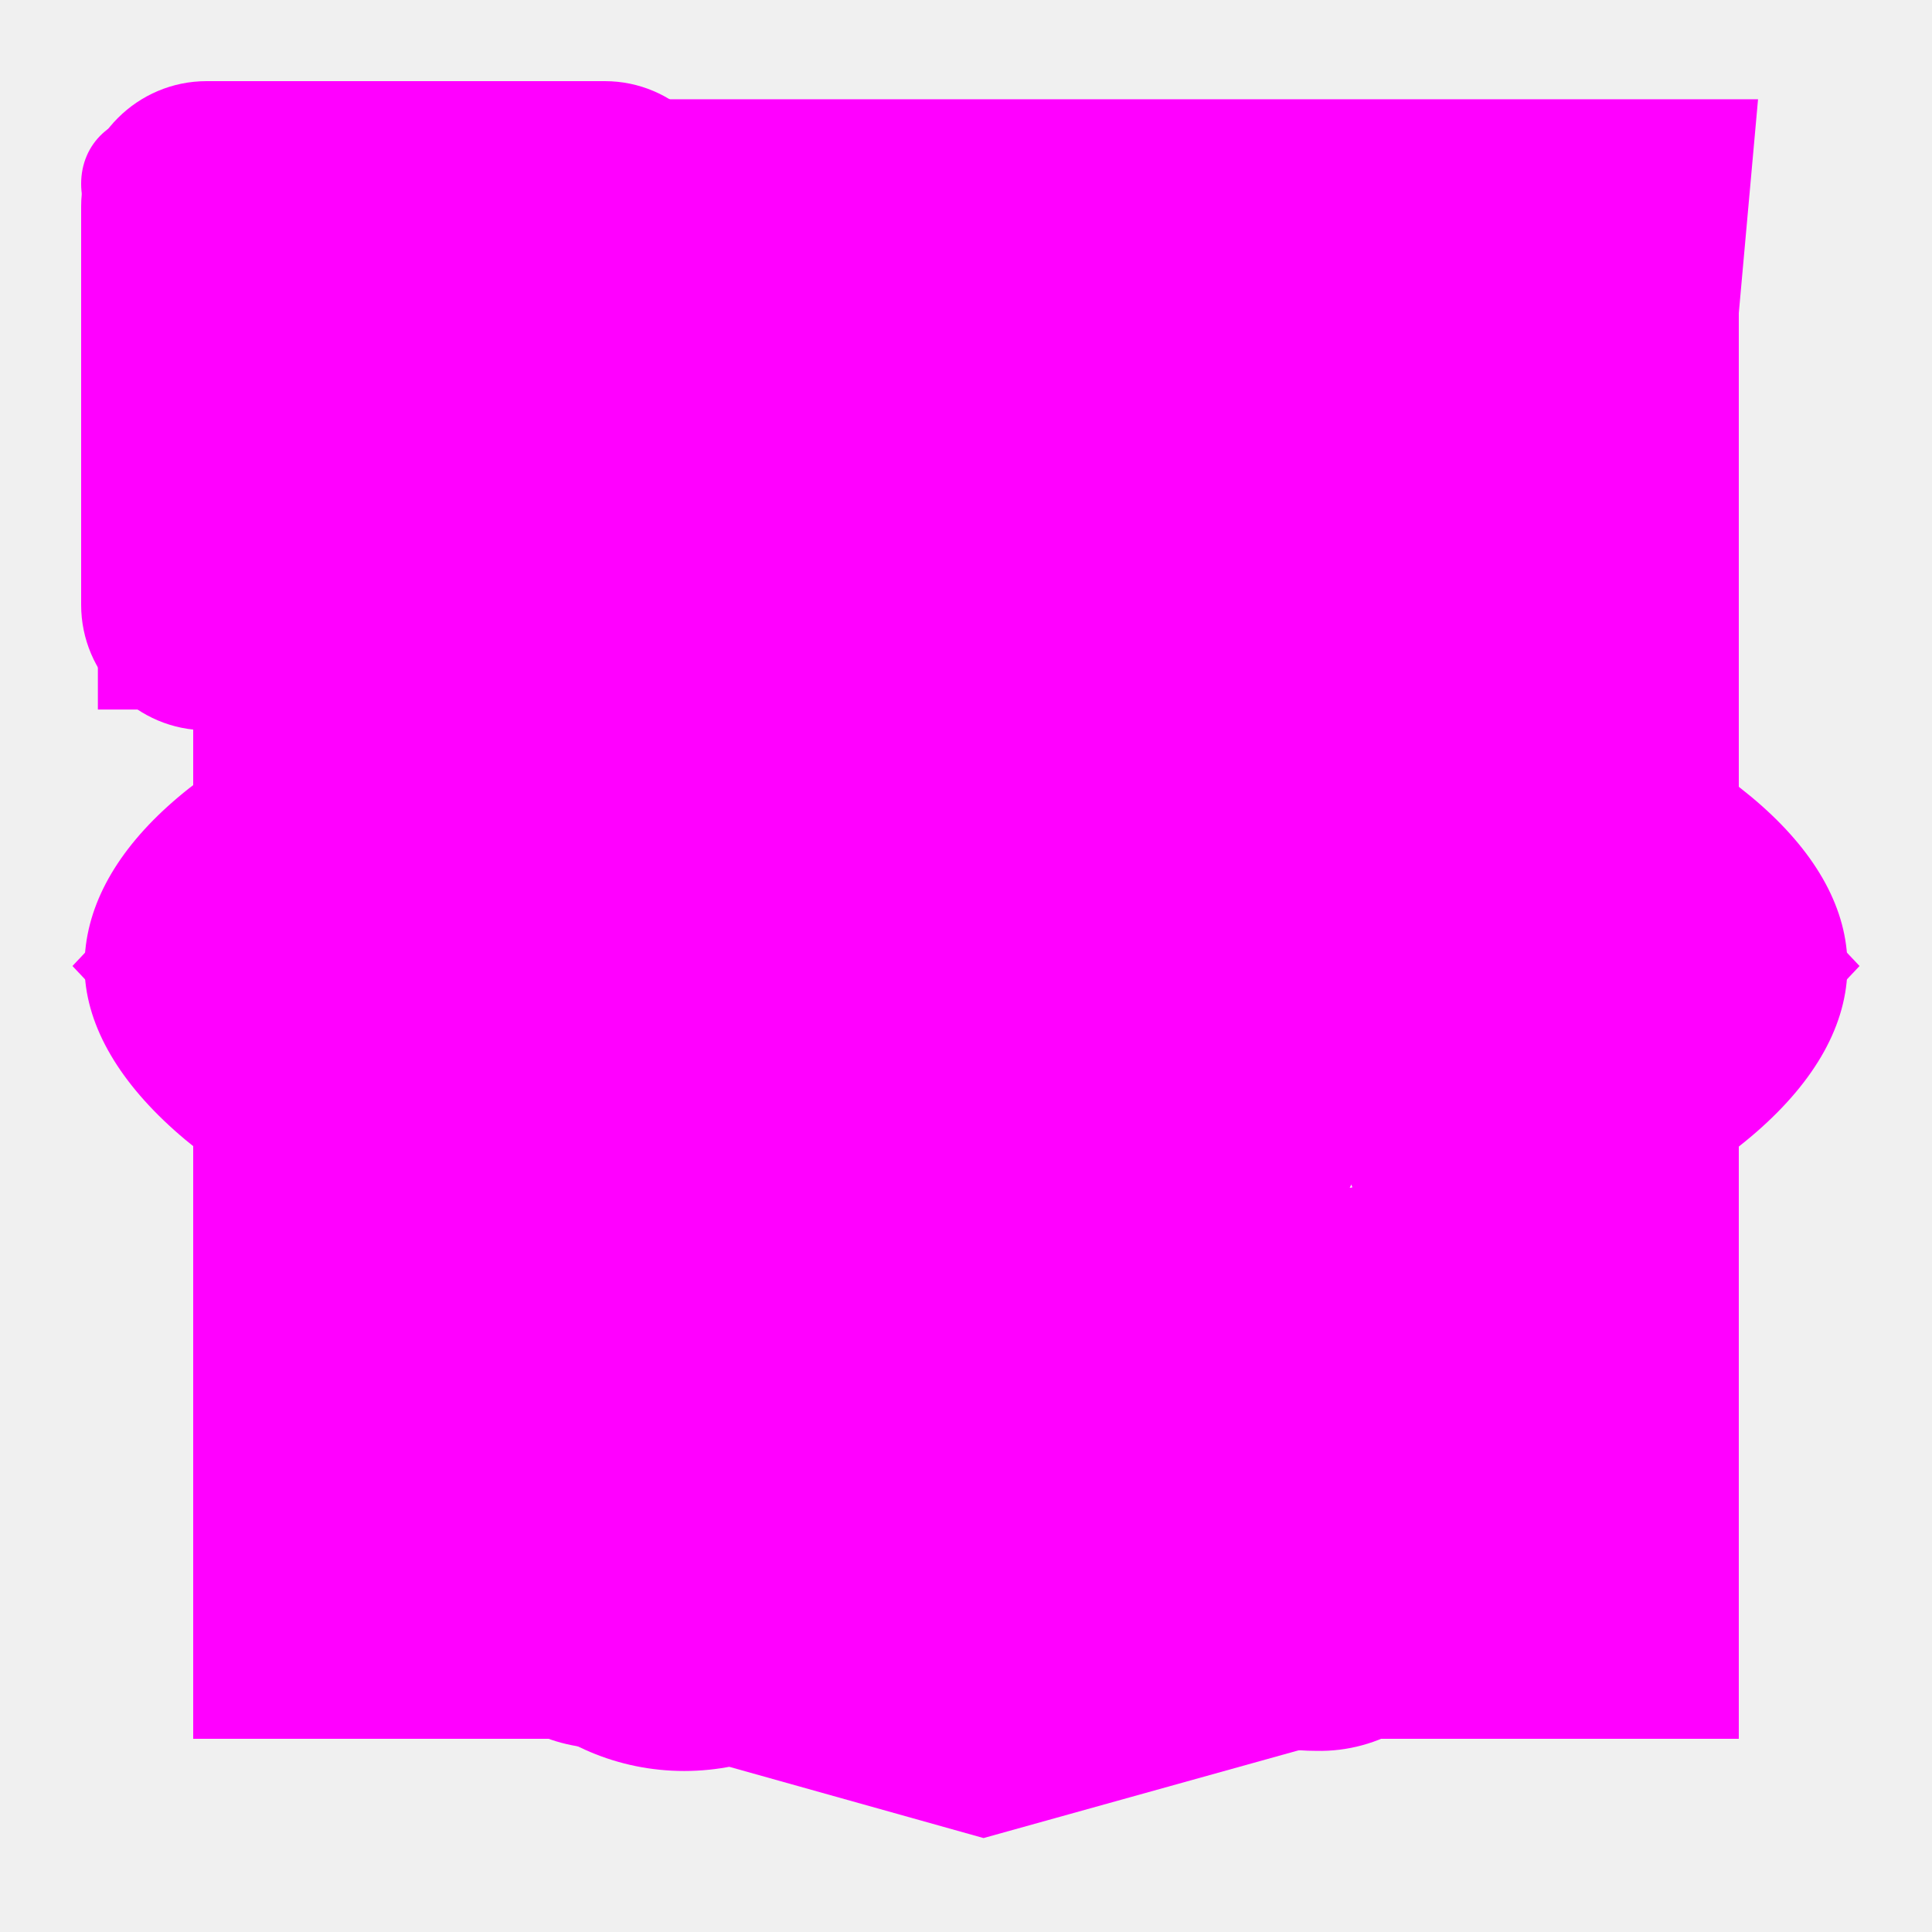
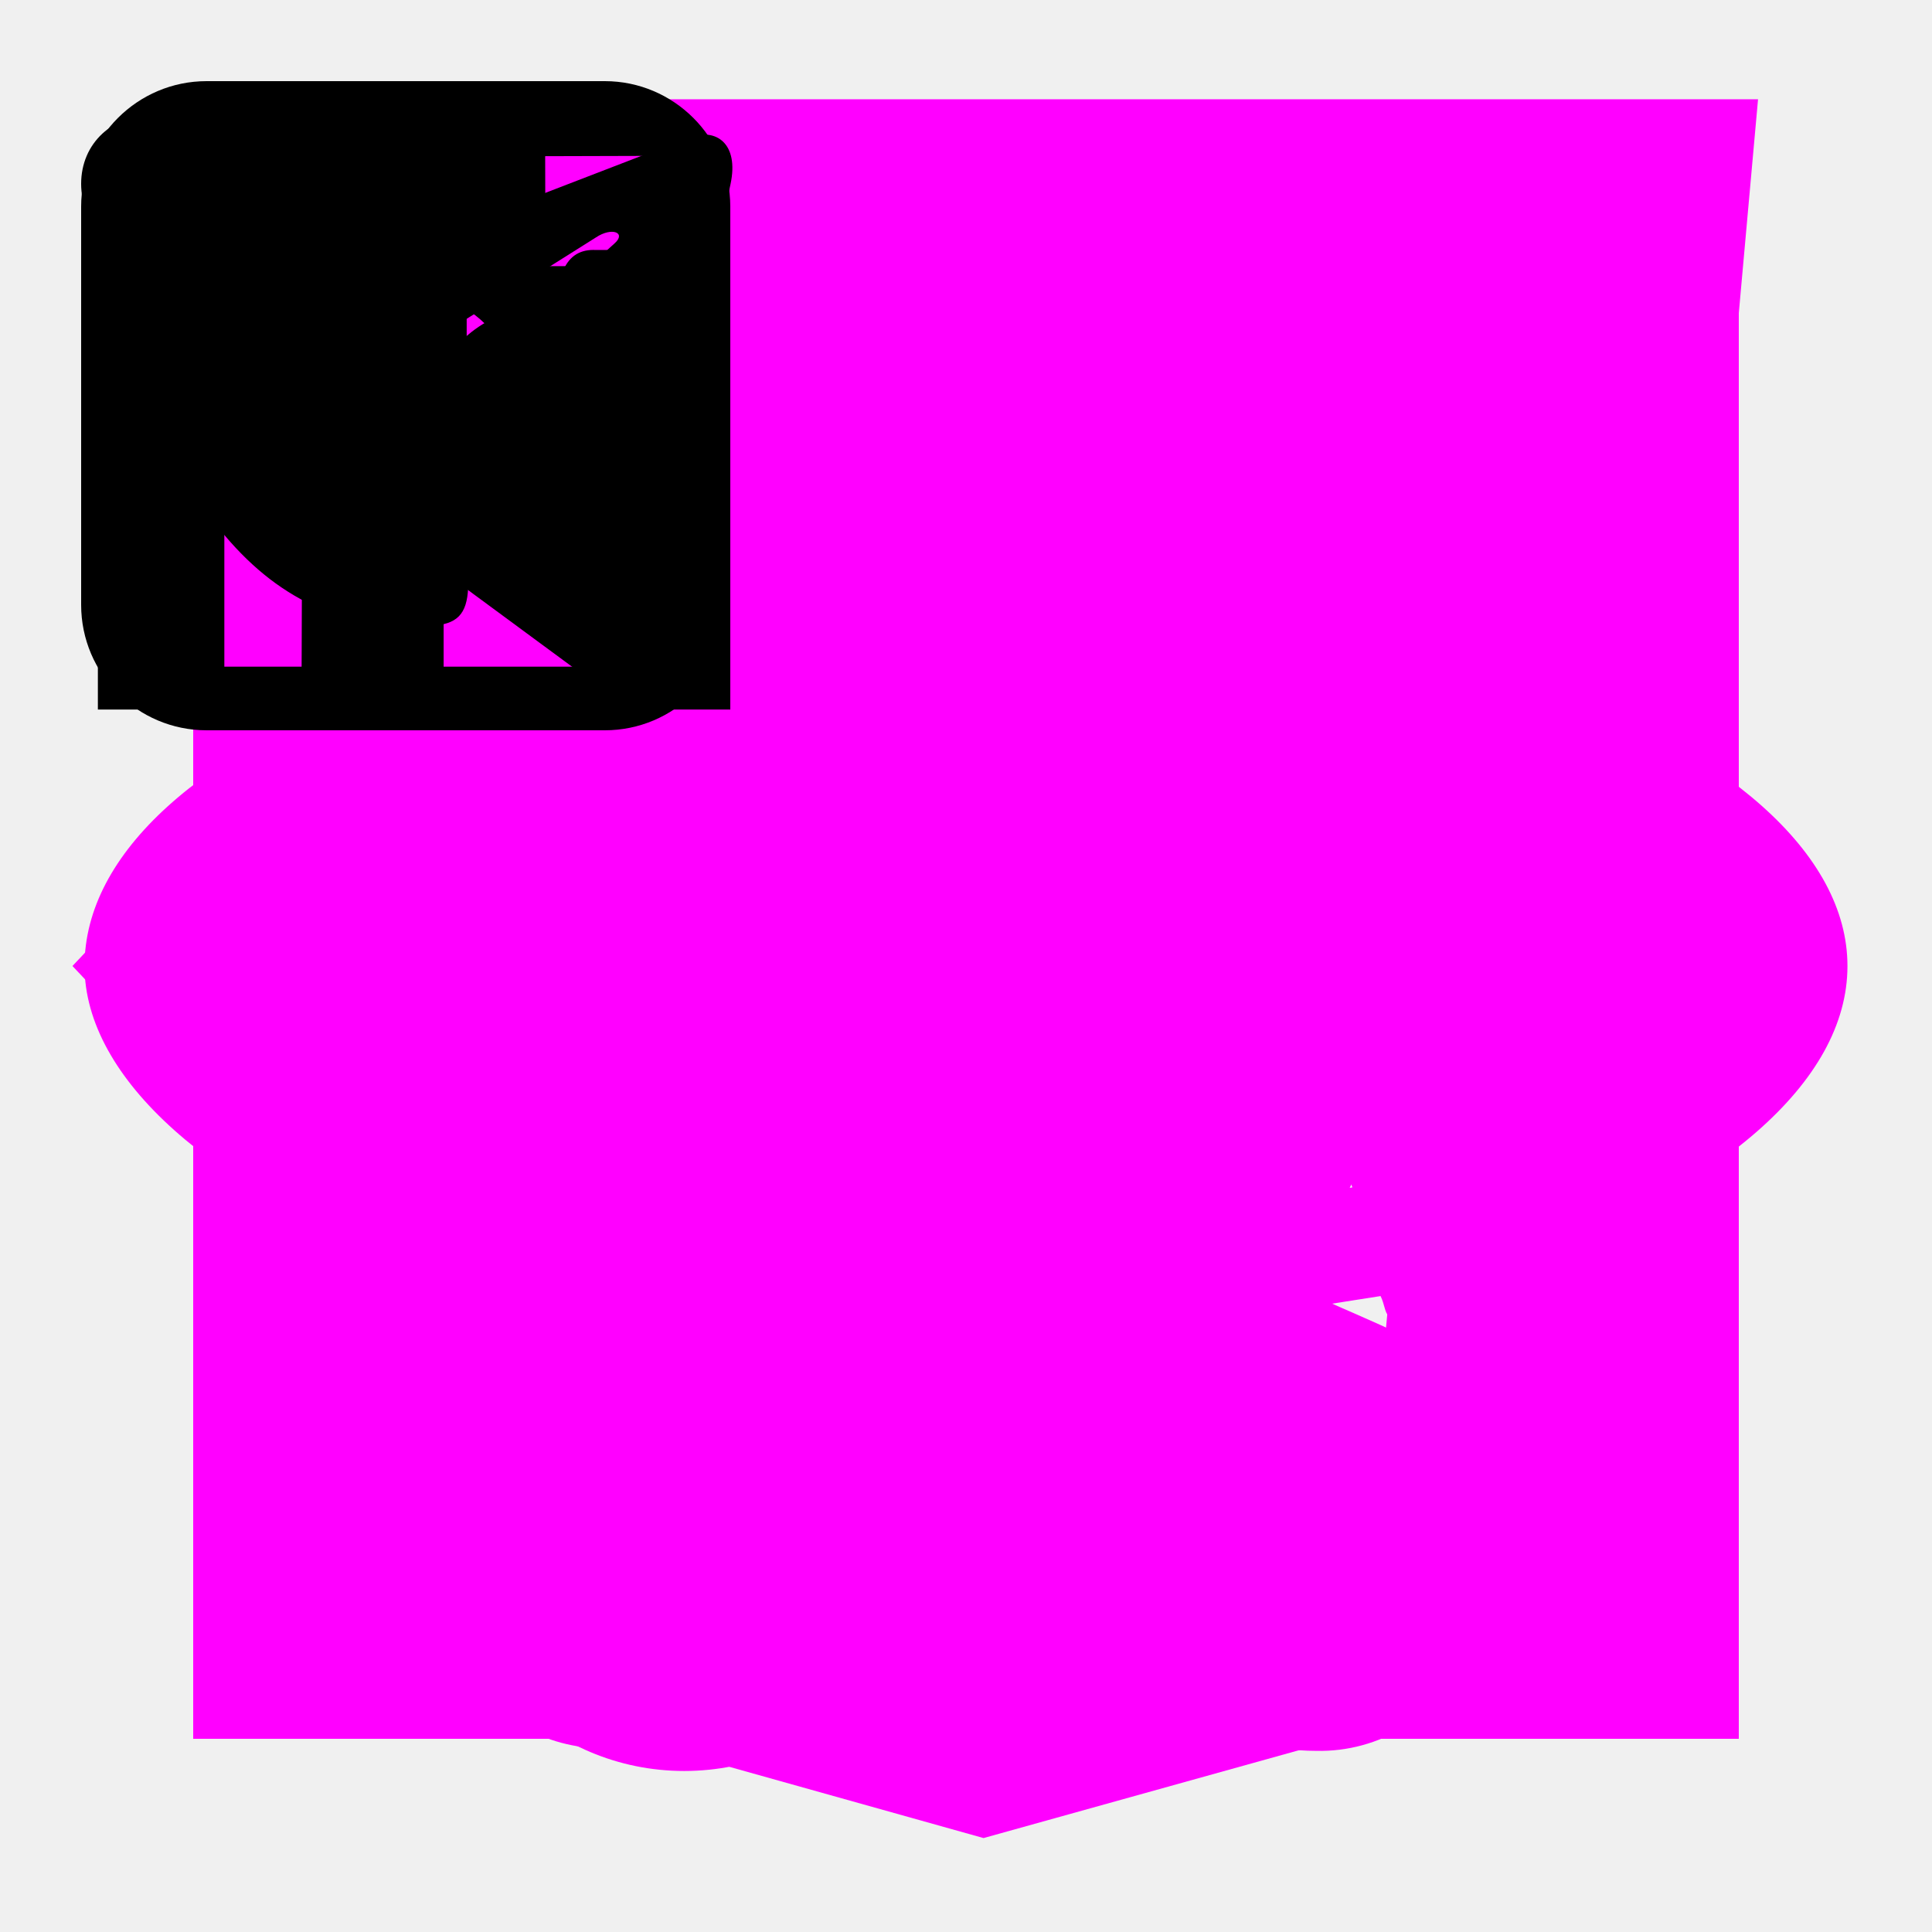
<svg xmlns="http://www.w3.org/2000/svg" width="50" height="50" viewBox="0 0 50 50" fill="none">
  <g id="codeSvg">
    <path fill-rule="evenodd" clip-rule="evenodd" d="M18.312 42.065L27.262 6.688L31.438 7.872L22.488 43.312L18.312 42.065Z" fill="#ff00ff" />
    <path fill-rule="evenodd" clip-rule="evenodd" d="M13.502 12.688L16.562 15.928L7.995 25L16.562 34.072L13.502 37.312L1.875 25L13.502 12.688Z" fill="#ff00ff" />
-     <path fill-rule="evenodd" clip-rule="evenodd" d="M36.498 12.688L33.438 15.928L42.005 25L33.438 34.072L36.498 37.312L48.125 25L36.498 12.688Z" fill="#ff00ff" />
+     <path fill-rule="evenodd" clip-rule="evenodd" d="M36.498 12.688L33.438 15.928L42.005 25L33.438 34.072L36.498 37.312L48.125 25L36.498 12.688Z" fill="'currentColor'" />
  </g>
  <g id="cssSvg">
    <path d="M38.051 10.844L12.946 10.838L13.351 15.755L32.638 15.758L32.152 20.85H19.503L19.961 25.674H31.736L31.039 32.281L25.497 33.789L19.866 32.27L19.508 28.313H14.536L15.088 35.541L25.497 38.734L35.731 35.865L38.049 10.845L38.051 10.844ZM5.498 2.569H45.498L41.86 43L25.454 47.569L9.14 42.997L5.498 2.569Z" fill="#ff00ff" />
  </g>
  <g id="figmaSvg">
    <path d="M17.708 4.167C14.257 4.167 11.458 6.965 11.458 10.417C11.458 13.868 14.257 16.667 17.708 16.667H32.292C35.743 16.667 38.542 13.868 38.542 10.417C38.542 6.965 35.743 4.167 32.292 4.167H17.708Z" fill="#ff00ff" />
    <path d="M32.292 18.75C28.84 18.75 26.042 21.548 26.042 25C26.042 28.452 28.84 31.25 32.292 31.25C35.744 31.25 38.542 28.452 38.542 25C38.542 21.548 35.744 18.75 32.292 18.75Z" fill="#ff00ff" />
    <path d="M11.458 25C11.458 21.548 14.257 18.75 17.708 18.75H23.958V31.25H17.708C14.257 31.25 11.458 28.452 11.458 25Z" fill="#ff00ff" />
    <path d="M17.708 33.333C14.257 33.333 11.458 36.132 11.458 39.583C11.458 43.035 14.257 45.833 17.708 45.833C21.16 45.833 23.958 43.035 23.958 39.583V33.333H17.708Z" fill="#ff00ff" />
  </g>
  <g id="styledComponentsSvg">
    <path d="M37.259 6.25L36.989 7.65C36.571 10.302 36.722 11.061 37.868 12.045L38.975 12.955L37.829 18.03C37.144 21.059 36.304 23.597 35.771 24.431C35.313 25.15 34.78 26.21 34.664 26.779C34.473 27.459 33.825 28.143 32.833 28.748C31.958 29.242 30.238 30.566 29.02 31.629C28.047 32.499 27.377 33.033 27.013 33.262L25.823 34.196C25.442 34.805 25.225 35.295 25.142 35.667C25.059 36.05 25.106 36.304 25.229 36.49C25.348 36.669 25.553 36.795 25.834 36.874C26.167 36.951 26.51 36.979 26.851 36.956C27.622 36.904 28.386 36.769 29.128 36.555C29.381 36.487 29.579 36.422 29.752 36.365C30.019 36.039 30.635 35.424 31.727 34.353C34.625 31.515 35.731 29.961 34.589 30.38C34.167 30.53 34.358 30.151 35.082 29.392C36.61 27.914 37.486 25.68 39.317 18.675C40.766 13.144 40.766 13.066 41.833 13.066C42.334 13.066 43.75 13.152 43.75 13.152V6.25H40.499H37.259ZM24.422 18.081C23.369 18.073 21.106 19.666 14.33 25.161C14.038 25.852 14.013 26.328 14.146 26.636C14.233 26.847 14.392 26.994 14.611 27.101C14.828 27.209 15.109 27.273 15.419 27.298C16.035 27.352 16.763 27.255 17.35 27.141L17.747 27.051C17.883 26.87 18.061 26.725 18.266 26.629C18.684 26.4 20.439 24.81 22.194 23.106C25.283 19.999 26.007 18.596 24.75 18.142C24.646 18.101 24.533 18.08 24.422 18.081ZM32.336 20.239C31.41 20.264 29.741 21.331 26.883 23.597C25.449 24.753 24.541 25.376 24.054 25.505L22.165 26.987C21.455 28.275 21.351 29.074 21.538 29.514C21.585 29.622 21.653 29.721 21.739 29.803C21.824 29.886 21.925 29.95 22.036 29.994C22.311 30.102 22.605 30.156 22.901 30.155C23.608 30.147 24.311 30.045 24.991 29.85C25.345 29.756 25.695 29.646 26.04 29.521L26.144 29.478L26.335 29.378C26.696 28.916 27.525 28.046 28.563 27.044C31.842 23.901 33.518 21.667 33.176 20.833C33.021 20.429 32.754 20.225 32.336 20.239ZM23.6 24.105C23.333 24.134 22.735 24.592 21.657 25.53C20.1 26.897 18.403 27.685 17.815 27.334C17.679 27.364 17.542 27.393 17.404 27.42C16.806 27.538 16.06 27.635 15.393 27.581C15.079 27.562 14.771 27.485 14.485 27.355C14.215 27.233 14 27.016 13.88 26.747C13.746 26.425 13.746 26.024 13.898 25.512L11.555 27.423L6.254 31.78V38.842L23.625 25.251C23.622 25.102 23.641 24.953 23.683 24.81C23.816 24.331 23.809 24.087 23.6 24.109V24.105ZM31.075 26.392C30.811 26.392 30.372 26.761 29.669 27.502C28.714 28.515 27.211 29.496 26.415 29.696L26.292 29.761C26.161 29.814 26.029 29.865 25.896 29.911C25.679 29.983 25.398 30.069 25.074 30.155C24.425 30.33 23.618 30.491 22.897 30.473C22.557 30.473 22.221 30.407 21.906 30.28C21.609 30.159 21.372 29.927 21.243 29.636C21.034 29.138 21.117 28.44 21.574 27.448L6.25 39.437V43.75H12.982L27.262 32.61C27.633 32.202 28.191 31.644 28.945 30.946C30.963 29.088 31.421 28.447 31.421 27.499C31.421 26.761 31.338 26.389 31.075 26.389V26.392ZM34.473 33.373L33.251 34.583C32.567 35.227 31.345 36.022 30.509 36.362L30.343 36.433L30.332 36.451L30.296 36.487C30.264 36.512 30.249 36.516 30.224 36.526C29.89 36.652 29.551 36.763 29.208 36.859C28.444 37.08 27.659 37.218 26.865 37.271C26.49 37.295 26.113 37.262 25.748 37.174C25.431 37.105 25.151 36.921 24.962 36.659C24.789 36.394 24.739 36.039 24.836 35.603C24.913 35.292 25.028 34.991 25.178 34.708L13.656 43.75H28.981L30.811 41.667C33.327 38.753 34.473 36.669 34.473 34.887V33.373Z" fill="#ff00ff" />
  </g>
  <g id="tsSvg">
    <path d="M5 25V45H45V5H5V25ZM37.235 23.407C38.252 23.66 39.025 24.112 39.737 24.848C40.105 25.242 40.652 25.958 40.695 26.132C40.708 26.182 38.968 27.348 37.915 28.003C37.877 28.028 37.723 27.863 37.553 27.61C37.037 26.86 36.498 26.537 35.673 26.48C34.46 26.397 33.68 27.032 33.687 28.092C33.676 28.352 33.734 28.611 33.857 28.842C34.123 29.393 34.62 29.725 36.173 30.397C39.038 31.63 40.263 32.442 41.025 33.597C41.875 34.885 42.067 36.943 41.488 38.473C40.855 40.137 39.28 41.267 37.063 41.64C36.378 41.762 34.753 41.743 34.017 41.61C32.41 41.323 30.887 40.53 29.947 39.488C29.578 39.083 28.86 38.022 28.905 37.947C28.923 37.92 29.088 37.818 29.272 37.712C29.452 37.61 30.123 37.222 30.758 36.853L31.908 36.187L32.15 36.543C32.487 37.057 33.222 37.762 33.667 37.997C34.943 38.67 36.695 38.575 37.558 37.8C37.732 37.654 37.869 37.469 37.96 37.261C38.05 37.053 38.092 36.827 38.08 36.6C38.08 36.137 38.022 35.933 37.78 35.583C37.47 35.14 36.835 34.767 35.032 33.983C32.968 33.095 32.08 32.543 31.267 31.667C30.759 31.088 30.384 30.405 30.168 29.667C30.017 29.102 29.978 27.685 30.098 27.115C30.523 25.12 32.028 23.732 34.2 23.318C34.905 23.185 36.543 23.235 37.235 23.407ZM27.845 25.077L27.858 26.715H22.65V41.508H18.967V26.715H13.763V25.108C13.763 24.218 13.782 23.475 13.807 23.458C13.827 23.432 16.995 23.418 20.835 23.425L27.827 23.445L27.845 25.077Z" fill="#ff00ff" />
  </g>
  <g id="reactSvg">
    <g clip-path="url(#clip0_20_1854)">
      <path d="M47.812 25C47.812 22.083 44.688 19.375 39.479 17.5L38.542 17.188V16.771C39.688 11.042 38.854 6.771 36.25 5.208C33.646 3.646 29.792 5.104 25.625 8.75L25 9.375L24.792 9.167H24.583C20.312 5.208 16.146 3.854 13.542 5.312C10.938 6.771 10.208 10.833 11.25 16.146C11.36 16.484 11.43 16.833 11.458 17.188L10.312 17.604C5.208 19.375 2.188 22.083 2.188 25C2.188 27.917 5.521 30.833 10.729 32.708L11.458 32.917C11.33 33.285 11.259 33.672 11.25 34.062C10.208 39.271 11.146 43.229 13.542 44.688C15.938 46.146 20.312 44.792 24.479 41.146L25.104 40.625L25.938 41.458C28.854 43.958 31.771 45.312 34.062 45.312C34.871 45.331 35.667 45.114 36.354 44.688C38.958 43.229 39.896 38.958 38.75 33.542V33.333C38.705 33.162 38.67 32.988 38.646 32.812H38.958C44.479 30.833 47.812 28.021 47.812 25ZM44.792 25C44.792 26.25 42.5 28.438 38.021 29.896H37.812C37.266 28.22 36.605 26.584 35.833 25C36.562 23.333 37.188 21.667 37.708 20.104L38.542 20.312C42.708 21.771 44.792 23.75 44.792 25ZM27.917 39.167L27.083 38.542C28.276 37.22 29.389 35.829 30.417 34.375L35.729 33.542C35.833 33.75 35.833 33.958 35.938 34.062C36.309 35.949 36.379 37.883 36.146 39.792C35.999 40.705 35.561 41.545 34.896 42.188C33.854 42.812 31.042 41.979 27.917 39.167ZM26.562 34.583L25.104 36.458L23.438 34.583H26.562ZM12.292 20C12.815 21.717 13.477 23.39 14.271 25C13.476 26.646 12.815 28.353 12.292 30.104L11.667 29.896C9.843 29.32 8.145 28.401 6.667 27.188C6.284 26.945 5.956 26.626 5.705 26.249C5.454 25.872 5.284 25.447 5.208 25C5.208 23.75 7.292 21.771 11.25 20.417L12.292 20ZM23.438 15.417L25 13.646L26.562 15.417H23.438ZM34.896 7.812C36.042 8.437 36.667 11.562 35.729 16.146C35.734 16.202 35.727 16.259 35.709 16.313C35.691 16.366 35.663 16.416 35.625 16.458L30.417 15.625C29.389 14.171 28.276 12.78 27.083 11.458L27.708 10.938C31.042 8.021 33.75 7.187 34.896 7.812ZM17.5 18.854L16.667 20.208L15.938 21.562C15.625 20.833 15.417 20.104 15.104 19.271L17.5 18.854ZM15.104 30.729C15.417 30 15.625 29.271 15.938 28.438L16.667 29.792L17.5 31.146L15.104 30.729ZM32.5 25C31.97 26.142 31.379 27.255 30.729 28.333C30.104 29.479 29.375 30.521 28.75 31.562H21.25C20.521 30.417 19.792 29.375 19.271 28.333C18.616 27.258 18.025 26.145 17.5 25C18.005 23.846 18.597 22.732 19.271 21.667C19.869 20.587 20.53 19.544 21.25 18.542C23.746 18.333 26.254 18.333 28.75 18.542C29.479 19.583 30.104 20.625 30.729 21.667C31.403 22.732 31.995 23.846 32.5 25ZM33.333 20.208L32.5 18.854L34.896 19.375C34.664 20.121 34.386 20.851 34.062 21.562L33.333 20.208ZM32.5 31.146L33.333 29.792L34.062 28.333L35 30.729L32.5 31.146ZM22.812 11.354H22.917L19.583 15.521L14.375 16.354C14.271 16.042 14.271 15.833 14.167 15.521C13.333 11.25 13.958 8.333 15 7.812C15.277 7.631 15.61 7.557 15.938 7.604C17.396 7.604 19.896 8.646 22.708 11.146L22.812 11.354ZM14.167 34.583C14.186 34.262 14.256 33.945 14.375 33.646L19.688 34.375C20.689 35.848 21.803 37.241 23.021 38.542L22.812 38.75L22.604 38.958C21.184 40.274 19.521 41.3 17.708 41.979C17.311 42.187 16.875 42.313 16.427 42.349C15.98 42.385 15.53 42.33 15.104 42.188C13.958 41.562 13.333 38.75 14.167 34.583Z" fill="#ff00ff" />
      <path d="M25 20.417C24.089 20.396 23.193 20.647 22.426 21.138C21.659 21.629 21.055 22.337 20.692 23.173C20.329 24.008 20.223 24.933 20.388 25.828C20.553 26.724 20.981 27.551 21.618 28.202C22.255 28.854 23.071 29.301 23.963 29.486C24.855 29.672 25.781 29.587 26.625 29.243C27.468 28.9 28.191 28.313 28.699 27.557C29.207 26.801 29.479 25.911 29.479 25C29.48 23.802 29.011 22.652 28.174 21.795C27.337 20.939 26.197 20.444 25 20.417Z" fill="#ff00ff" />
    </g>
    <defs>
      <clipPath id="clip0_20_1854">
        <rect width="50" height="50" fill="white" />
      </clipPath>
    </defs>
  </g>
  <g id="linkedinSvg">
-     <path d="M5.806 7.886H2.533V18.363H5.806V7.886Z" fill="#ff00ff" />
-     <path d="M4.101 2.94C2.894 2.94 2.1 3.721 2.1 4.757C2.1 5.774 2.868 6.574 4.055 6.574H4.081C5.314 6.574 6.082 5.768 6.075 4.757C6.049 3.721 5.308 2.94 4.101 2.94Z" fill="#ff00ff" />
-     <path d="M14.748 7.788C12.871 7.788 11.697 8.811 11.481 9.533V7.886H7.801C7.847 8.759 7.801 18.363 7.801 18.363H11.481V12.701C11.481 12.38 11.468 12.065 11.559 11.842C11.809 11.212 12.353 10.556 13.331 10.556C14.61 10.556 15.187 11.527 15.187 12.944V18.363H18.9V12.537C18.9 9.297 17.076 7.788 14.748 7.788Z" fill="#ff00ff" />
+     <path d="M5.806 7.886H2.533V18.363H5.806V7.886Z" fill="currentColor" />
+     <path d="M4.101 2.94C2.894 2.94 2.1 3.721 2.1 4.757C2.1 5.774 2.868 6.574 4.055 6.574H4.081C5.314 6.574 6.082 5.768 6.075 4.757C6.049 3.721 5.308 2.94 4.101 2.94Z" fill="currentColor" />
+     <path d="M14.748 7.788C12.871 7.788 11.697 8.811 11.481 9.533V7.886H7.801C7.847 8.759 7.801 18.363 7.801 18.363H11.481V12.701C11.481 12.38 11.468 12.065 11.559 11.842C11.809 11.212 12.353 10.556 13.331 10.556C14.61 10.556 15.187 11.527 15.187 12.944V18.363H18.9V12.537C18.9 9.297 17.076 7.788 14.748 7.788Z" fill="currentColor" />
  </g>
  <g id="vkSvg">
-     <path d="M18.17 13.994C17.804 13.539 17.388 13.131 16.986 12.737C16.843 12.597 16.695 12.452 16.553 12.308C16.144 11.893 16.129 11.738 16.453 11.267C16.677 10.942 16.915 10.617 17.144 10.303C17.353 10.018 17.568 9.724 17.775 9.428L17.817 9.367C18.212 8.801 18.62 8.216 18.837 7.51C18.894 7.324 18.953 7.05 18.817 6.82C18.682 6.591 18.419 6.522 18.234 6.489C18.142 6.473 18.051 6.471 17.966 6.471L15.381 6.469L15.36 6.468C14.969 6.468 14.705 6.659 14.554 7.052C14.41 7.427 14.252 7.827 14.071 8.207C13.712 8.963 13.255 9.834 12.595 10.561L12.567 10.592C12.489 10.679 12.4 10.777 12.336 10.777C12.326 10.777 12.315 10.775 12.303 10.771C12.166 10.716 12.074 10.373 12.079 10.213C12.079 10.211 12.079 10.209 12.079 10.206L12.077 7.111C12.077 7.1 12.076 7.089 12.075 7.078C12.009 6.575 11.863 6.262 11.313 6.15C11.298 6.147 11.283 6.146 11.268 6.146H8.581C8.143 6.146 7.901 6.33 7.675 6.606C7.613 6.68 7.486 6.834 7.549 7.02C7.613 7.209 7.821 7.25 7.889 7.263C8.225 7.329 8.415 7.542 8.468 7.915C8.562 8.561 8.574 9.251 8.505 10.087C8.485 10.319 8.447 10.498 8.385 10.651C8.37 10.687 8.318 10.804 8.266 10.804C8.249 10.804 8.201 10.797 8.112 10.734C7.904 10.586 7.751 10.375 7.574 10.114C6.969 9.228 6.461 8.252 6.021 7.129C5.858 6.716 5.553 6.485 5.163 6.478C4.734 6.471 4.345 6.468 3.974 6.468C3.569 6.468 3.193 6.472 2.826 6.48C2.512 6.486 2.295 6.583 2.181 6.77C2.066 6.957 2.074 7.203 2.203 7.5C3.237 9.883 4.175 11.615 5.243 13.117C5.992 14.168 6.743 14.896 7.607 15.407C8.517 15.946 9.536 16.208 10.724 16.208C10.858 16.208 10.998 16.205 11.138 16.198C11.828 16.163 12.084 15.904 12.116 15.208C12.132 14.852 12.169 14.479 12.338 14.161C12.444 13.961 12.544 13.961 12.576 13.961C12.639 13.961 12.717 13.991 12.801 14.047C12.951 14.148 13.08 14.284 13.186 14.403C13.285 14.516 13.383 14.63 13.482 14.745C13.694 14.991 13.913 15.246 14.143 15.487C14.645 16.016 15.197 16.249 15.832 16.198H18.202C18.207 16.198 18.212 16.198 18.218 16.198C18.454 16.182 18.658 16.046 18.779 15.825C18.928 15.552 18.925 15.204 18.771 14.893C18.596 14.541 18.369 14.241 18.17 13.994Z" fill="#ff00ff" />
+     <path d="M18.17 13.994C17.804 13.539 17.388 13.131 16.986 12.737C16.843 12.597 16.695 12.452 16.553 12.308C16.144 11.893 16.129 11.738 16.453 11.267C16.677 10.942 16.915 10.617 17.144 10.303C17.353 10.018 17.568 9.724 17.775 9.428L17.817 9.367C18.212 8.801 18.62 8.216 18.837 7.51C18.894 7.324 18.953 7.05 18.817 6.82C18.682 6.591 18.419 6.522 18.234 6.489C18.142 6.473 18.051 6.471 17.966 6.471L15.381 6.469L15.36 6.468C14.969 6.468 14.705 6.659 14.554 7.052C14.41 7.427 14.252 7.827 14.071 8.207C13.712 8.963 13.255 9.834 12.595 10.561L12.567 10.592C12.489 10.679 12.4 10.777 12.336 10.777C12.326 10.777 12.315 10.775 12.303 10.771C12.166 10.716 12.074 10.373 12.079 10.213C12.079 10.211 12.079 10.209 12.079 10.206L12.077 7.111C12.077 7.1 12.076 7.089 12.075 7.078C12.009 6.575 11.863 6.262 11.313 6.15C11.298 6.147 11.283 6.146 11.268 6.146H8.581C8.143 6.146 7.901 6.33 7.675 6.606C7.613 6.68 7.486 6.834 7.549 7.02C7.613 7.209 7.821 7.25 7.889 7.263C8.225 7.329 8.415 7.542 8.468 7.915C8.562 8.561 8.574 9.251 8.505 10.087C8.485 10.319 8.447 10.498 8.385 10.651C8.37 10.687 8.318 10.804 8.266 10.804C8.249 10.804 8.201 10.797 8.112 10.734C7.904 10.586 7.751 10.375 7.574 10.114C6.969 9.228 6.461 8.252 6.021 7.129C5.858 6.716 5.553 6.485 5.163 6.478C4.734 6.471 4.345 6.468 3.974 6.468C3.569 6.468 3.193 6.472 2.826 6.48C2.512 6.486 2.295 6.583 2.181 6.77C2.066 6.957 2.074 7.203 2.203 7.5C3.237 9.883 4.175 11.615 5.243 13.117C5.992 14.168 6.743 14.896 7.607 15.407C8.517 15.946 9.536 16.208 10.724 16.208C10.858 16.208 10.998 16.205 11.138 16.198C11.828 16.163 12.084 15.904 12.116 15.208C12.132 14.852 12.169 14.479 12.338 14.161C12.444 13.961 12.544 13.961 12.576 13.961C12.639 13.961 12.717 13.991 12.801 14.047C12.951 14.148 13.08 14.284 13.186 14.403C13.285 14.516 13.383 14.63 13.482 14.745C13.694 14.991 13.913 15.246 14.143 15.487C14.645 16.016 15.197 16.249 15.832 16.198H18.202C18.207 16.198 18.212 16.198 18.218 16.198C18.454 16.182 18.658 16.046 18.779 15.825C18.928 15.552 18.925 15.204 18.771 14.893C18.596 14.541 18.369 14.241 18.17 13.994Z" fill="currentColor" />
  </g>
  <g id="telegramSvg">
-     <path d="M18.906 4.764L16.37 16.721C16.179 17.564 15.68 17.774 14.972 17.377L11.108 14.53L9.245 16.323C9.038 16.53 8.866 16.702 8.468 16.702L8.746 12.768L15.905 6.299C16.217 6.022 15.838 5.867 15.422 6.145L6.571 11.719L2.76 10.526C1.932 10.267 1.917 9.697 2.933 9.299L17.837 3.557C18.527 3.299 19.131 3.71 18.906 4.764Z" fill="#ff00ff" />
+     <path d="M18.906 4.764L16.37 16.721C16.179 17.564 15.68 17.774 14.972 17.377L11.108 14.53L9.245 16.323C9.038 16.53 8.866 16.702 8.468 16.702L8.746 12.768L15.905 6.299C16.217 6.022 15.838 5.867 15.422 6.145L6.571 11.719L2.76 10.526C1.932 10.267 1.917 9.697 2.933 9.299L17.837 3.557C18.527 3.299 19.131 3.71 18.906 4.764Z" fill="currentColor" />
  </g>
  <g id="instagramSvg">
-     <path d="M15.652 2.1H5.348C3.557 2.1 2.1 3.556 2.1 5.347V8.778V15.653C2.1 17.444 3.557 18.9 5.348 18.9H15.652C17.443 18.9 18.9 17.444 18.9 15.653V8.771V5.341C18.893 3.556 17.437 2.1 15.652 2.1ZM16.583 4.035H16.957V4.403V6.882L14.116 6.889L14.109 4.042L16.583 4.035ZM8.098 8.771C8.636 8.03 9.509 7.538 10.493 7.538C11.478 7.538 12.351 8.024 12.889 8.771C13.243 9.257 13.447 9.854 13.447 10.497C13.447 12.124 12.121 13.455 10.487 13.455C8.853 13.455 7.54 12.124 7.54 10.497C7.54 9.854 7.75 9.257 8.098 8.771ZM17.259 15.646C17.259 16.532 16.538 17.253 15.652 17.253H5.348C4.463 17.253 3.741 16.532 3.741 15.646V8.771H6.247C6.031 9.303 5.906 9.887 5.906 10.497C5.906 13.029 7.967 15.089 10.5 15.089C13.033 15.089 15.094 13.029 15.094 10.497C15.094 9.887 14.969 9.303 14.752 8.771H17.259V15.646Z" fill="#ff00ff" />
+     <path d="M15.652 2.1H5.348C3.557 2.1 2.1 3.556 2.1 5.347V8.778V15.653C2.1 17.444 3.557 18.9 5.348 18.9H15.652C17.443 18.9 18.9 17.444 18.9 15.653V8.771V5.341C18.893 3.556 17.437 2.1 15.652 2.1ZM16.583 4.035H16.957V4.403V6.882L14.116 6.889L14.109 4.042L16.583 4.035ZM8.098 8.771C8.636 8.03 9.509 7.538 10.493 7.538C11.478 7.538 12.351 8.024 12.889 8.771C13.243 9.257 13.447 9.854 13.447 10.497C13.447 12.124 12.121 13.455 10.487 13.455C8.853 13.455 7.54 12.124 7.54 10.497C7.54 9.854 7.75 9.257 8.098 8.771ZM17.259 15.646C17.259 16.532 16.538 17.253 15.652 17.253H5.348C4.463 17.253 3.741 16.532 3.741 15.646V8.771H6.247C6.031 9.303 5.906 9.887 5.906 10.497C5.906 13.029 7.967 15.089 10.5 15.089C13.033 15.089 15.094 13.029 15.094 10.497C15.094 9.887 14.969 9.303 14.752 8.771H17.259V15.646Z" fill="currentColor" />
  </g>
</svg>
